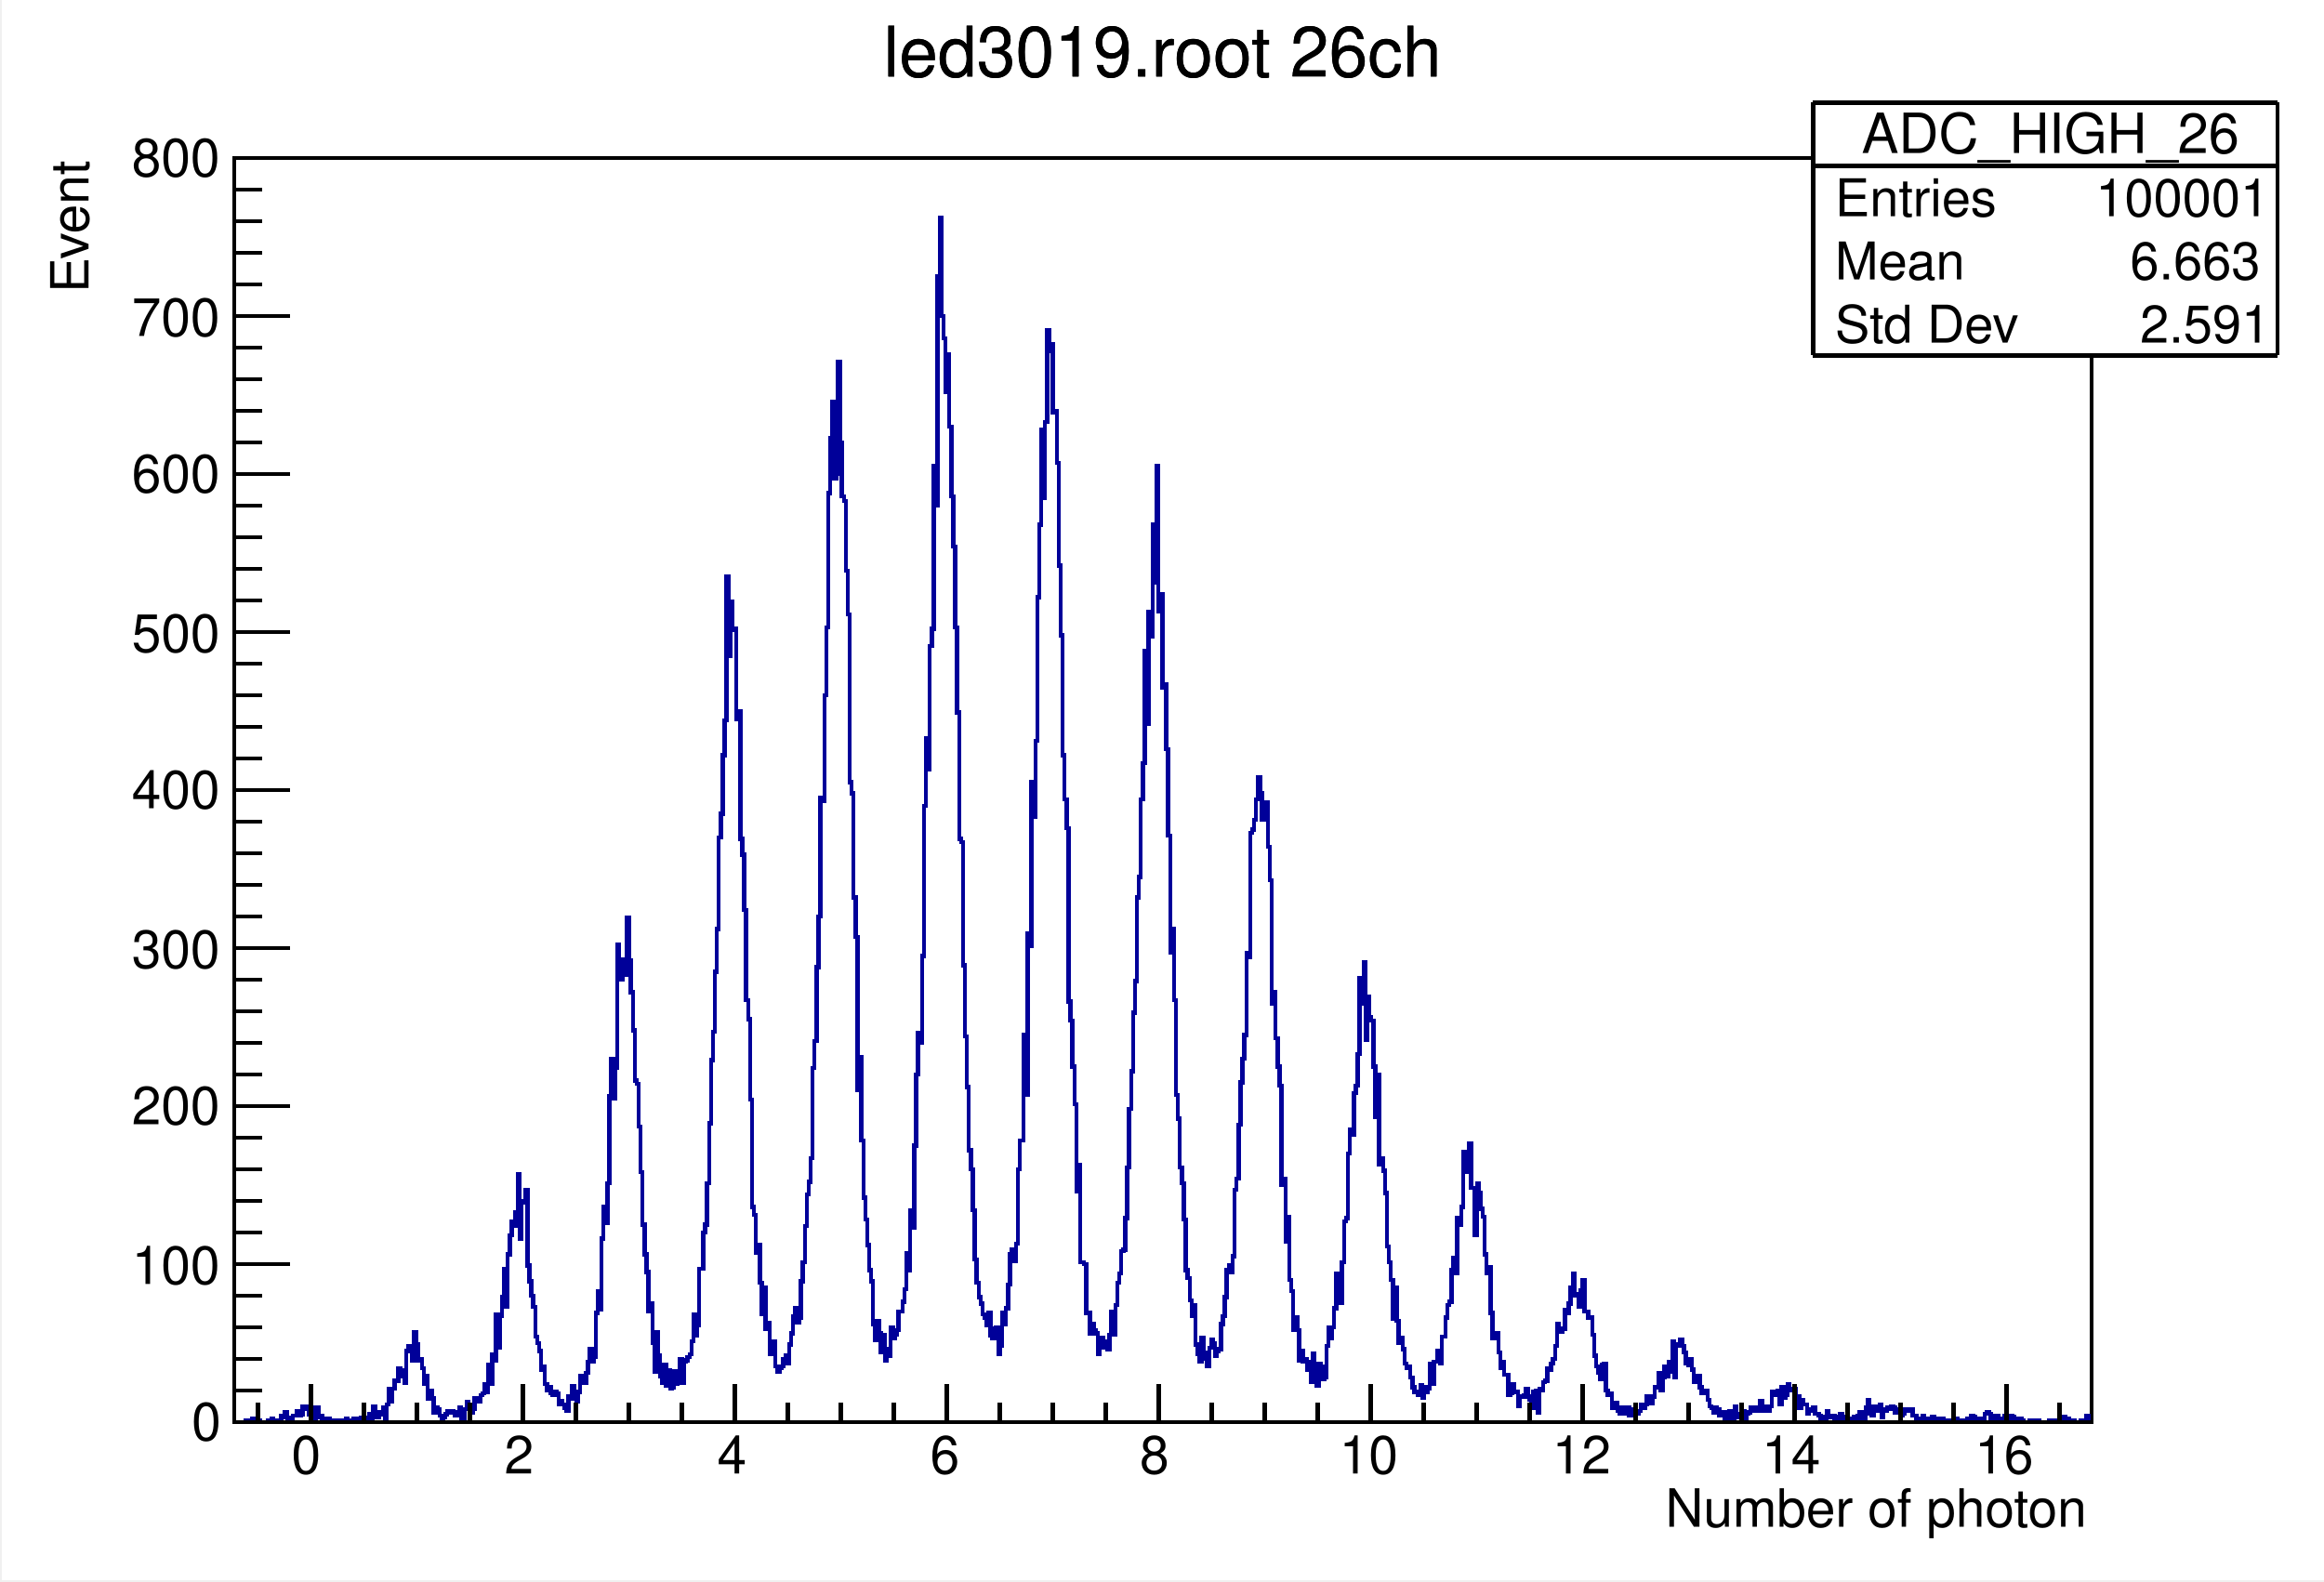
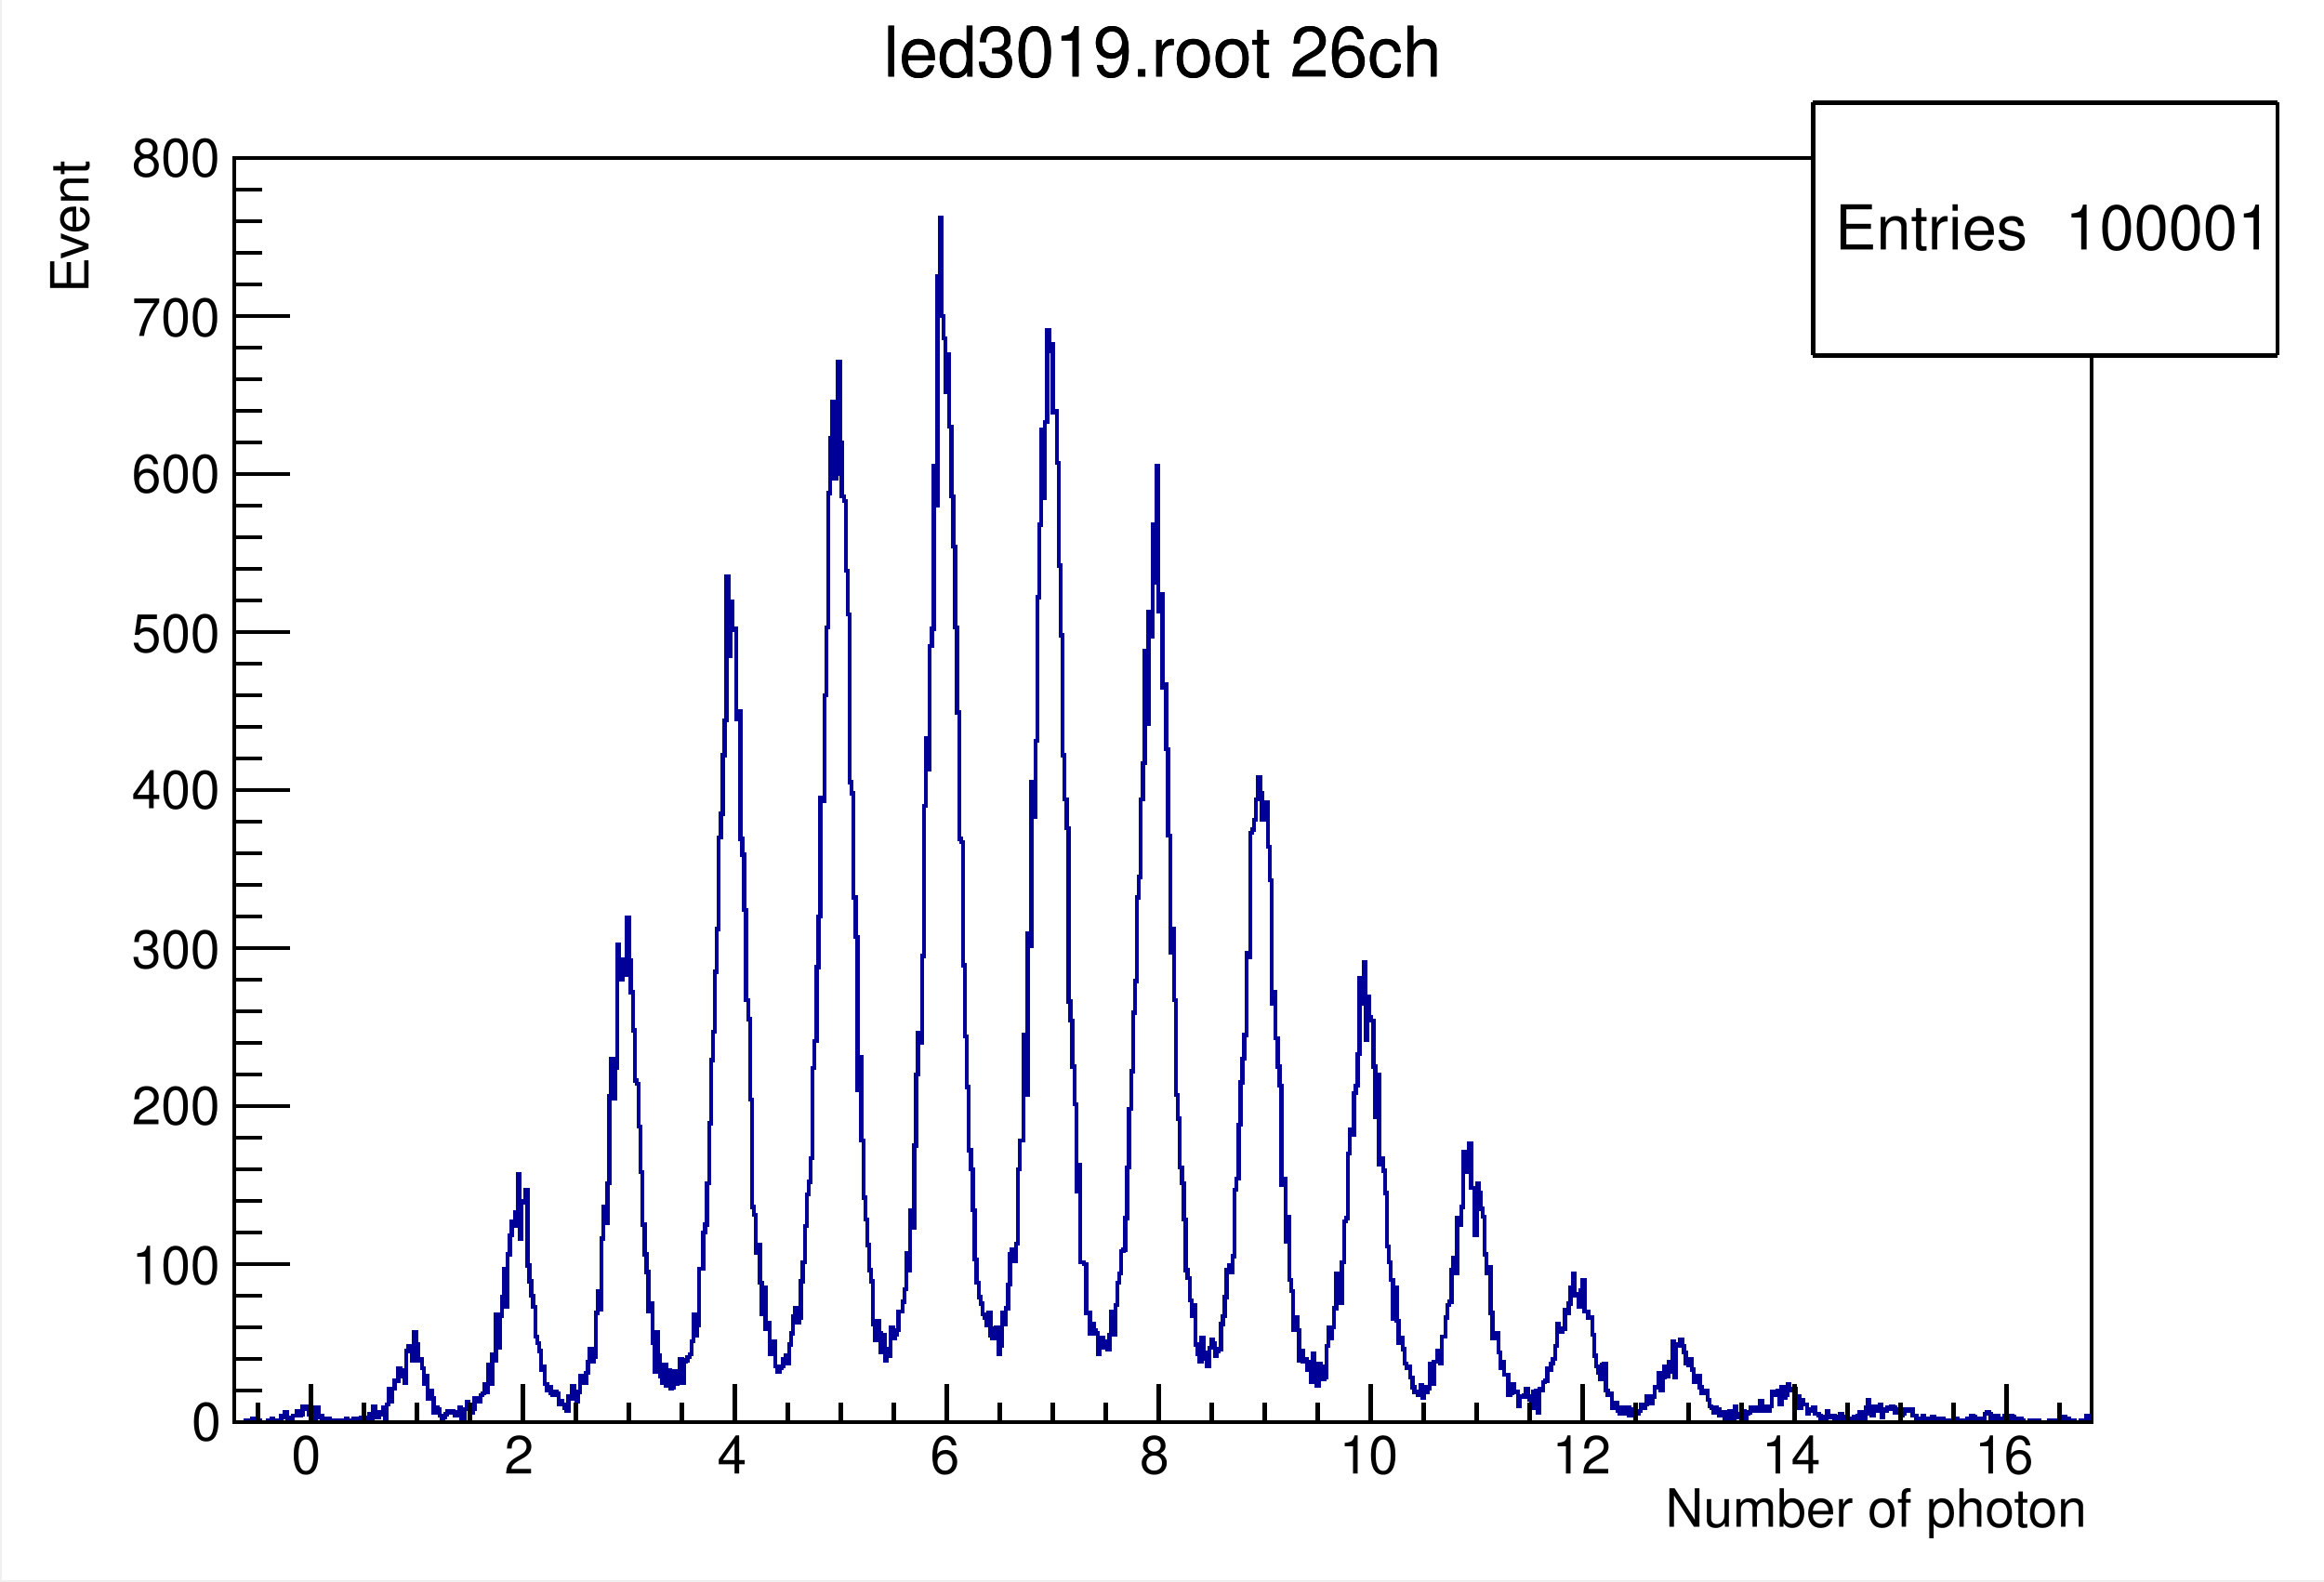
<svg xmlns="http://www.w3.org/2000/svg" width="567.429" height="386.304" viewBox="0 0 567.429 386.304" shape-rendering="crispEdges">
  <defs>
</defs>
  <rect x="0.5" y="0" width="566.929" height="385.804" fill="white" />
  <rect x="57.193" y="38.58" width="453.543" height="308.643" fill="white" />
  <rect x="57.193" y="38.58" width="453.543" height="308.643" fill="none" stroke="black" />
  <path d="M57.193,347.224h 2.864v -0.386h 0.477v 0.386h 0.955v -0.772h 0.477v 0.386h 1.432v 0.386h 1.91v -0.386h 0.477v 0.386h 0.477v -0.772h 0.477v 0.772h 0.955v -0.386h 0.955v -1.157h  0.477v 0.386h 0.477v -1.157h 0.477v 1.929h 0.477v -0.772h 0.477v 0.386h 0.477v -0.772h 0.955v -1.157h 0.477v 1.157h 0.477v -0.386h 0.477v -1.929h 0.477v 0.772h 0.477v -0.772h  0.477v 1.929h 0.477v -1.543h 0.955v 2.7h 0.477v -2.7h 0.477v 2.315h 0.477v -0.386h 0.477v 1.543h 0.955v -0.772h 0.955v 0.772h 0.955v -0.386h 0.477v 0.386h 0.477v -0.386h 0.477v  0.386h 0.955v -0.386h 0.477v -0.386h 0.477v 0.772h 0.477v -0.386h 0.477v 0.386h 0.477v -0.772h 0.477v 0.772h 0.955v -0.772h 0.477v -0.386h 0.955v 0.772h 0.477v -0.772h 0.477v  -0.772h 0.477v 1.543h 0.477v -3.472h 0.477v 2.7h 0.955v -1.157h 0.477v 0.386h 0.477v -1.543h 0.477v 2.7h 0.477v -3.472h 0.477v -3.858h 0.477v 3.086h 0.477v -3.086h 0.477v -1.929h  0.955v -3.086h 0.477v 0.386h 0.477v 1.543h 0.477v 1.543h 0.477v -7.715h 0.477v -1.157h 0.477v 0.772h 0.477v 2.7h 0.477v -6.944h 0.477v 3.086h 0.477v 3.858h 0.477v -0.386h 0.477v  2.315h 0.477v 3.858h 0.477v -1.929h 0.477v 5.401h 0.477v -1.929h 0.477v 1.929h 0.477v 3.472h 0.477v -1.157h 0.477v 0.386h 0.477v 1.543h 0.477v 0.772h 0.477v -0.386h 0.477v -0.772h  0.477v -0.772h 0.477v 0.386h 0.477v -0.386h 0.477v 0.386h 0.477v 0.772h 0.477v -0.386h 0.477v -1.543h 0.477v 2.7h 0.955v -2.315h 0.477v -1.929h 0.477v 1.929h 0.477v 0.772h  0.477v -0.772h 0.477v -2.7h 0.477v 0.386h 0.477v 0.386h 0.477v -1.543h 0.477v -0.386h 0.477v -2.315h 0.477v 1.929h 0.477v -6.558h 0.477v 4.629h 0.477v -7.329h 0.477v 1.543h 0.477v  -11.187h 0.477v 8.101h 0.477v -7.715h 0.477v -4.629h 0.477v -6.944h 0.477v 9.258h 0.477v -12.73h 0.477v -4.629h 0.477v -3.472h 0.477v 1.157h 0.477v -3.472h 0.477v -9.258h 0.477v 15.816h  0.477v -9.258h 0.477v 0.386h 0.477v -3.086h 0.477v 18.516h 0.477v 3.858h 0.477v 3.472h 0.477v 2.7h 0.477v 7.329h 0.477v 1.543h 0.477v 1.929h 0.477v 4.629h 0.477v -0.772h 0.477v  4.243h 0.477v 1.543h 0.477v -0.772h 0.477v 1.543h 0.477v 0.386h 0.477v -0.772h 0.477v 0.386h 0.477v 2.7h 0.477v -0.772h 0.477v 0.772h 0.477v 0.772h 0.477v 0.772h 0.477v -3.472h  0.477v 0.386h 0.477v -3.086h 0.477v 2.7h 0.477v 1.157h 0.477v -2.315h 0.477v -3.858h 0.477v 1.157h 0.477v 0.386h 0.477v -2.315h 0.477v -2.7h 0.477v -3.086h 0.477v 3.086h 0.477v  -1.157h 0.477v -10.801h 0.477v -5.401h 0.477v 4.629h 0.477v -17.359h 0.477v -7.715h 0.477v 3.858h 0.477v -9.644h 0.477v -21.217h 0.477v -9.258h 0.477v 9.644h 0.477v -7.329h 0.477v -30.089h  0.477v 6.172h 0.477v 2.315h 0.477v -5.015h 0.477v 3.858h 0.477v -13.887h 0.477v 10.415h 0.477v 7.715h 0.477v 9.258h 0.477v 12.344h 0.477v 0.772h 0.477v 10.415h 0.477v 11.187h 0.477v 12.73h  0.477v 7.329h 0.477v 4.243h 0.477v 9.644h 0.477v -1.929h 0.477v 9.644h 0.477v 6.944h 0.477v -9.644h 0.477v 5.786h 0.477v 5.015h 0.477v 1.543h 0.477v -4.243h 0.477v 5.015h 0.477v -3.858h  0.477v 4.629h 0.477v -0.386h 0.477v -3.858h 0.477v 3.086h 0.477v -1.929h 0.477v -4.243h 0.477v 5.786h 0.477v -5.015h 0.477v -0.386h 0.477v -0.772h 0.477v -0.772h 0.477v -3.086h  0.477v -6.558h 0.477v 5.015h 0.477v -2.315h 0.477v -13.887h 0.955v -8.872h 0.477v -1.929h 0.477v -10.03h 0.477v -14.659h 0.477v -15.43h 0.477v -6.944h 0.477v -14.659h 0.477v -10.415h 0.477v  -22.374h 0.477v -5.786h 0.477v -14.273h 0.477v -8.487h 0.477v -35.104h 0.477v 19.288h 0.477v -13.116h 0.477v 6.944h 0.477v -0.386h 0.477v 21.988h 0.477v -1.929h 0.477v 31.246h 0.477v 3.858h  0.477v 13.502h 0.477v 21.988h 0.477v 4.629h 0.477v 19.674h 0.477v 26.231h 0.477v 1.929h 0.477v 9.258h 0.477v -1.929h 0.477v 9.258h 0.477v 7.715h 0.477v -6.558h 0.477v 10.03h 0.477v -1.543h  0.477v 7.715h 0.477v -0.772h 0.477v -2.315h 0.477v 6.172h 0.477v 1.157h 0.477v -0.772h 0.477v -0.386h 0.477v -1.929h 0.477v -0.772h 0.477v 1.929h 0.477v -4.629h 0.477v -2.7h 0.477v  -4.243h 0.477v -1.929h 0.477v 3.472h 0.477v -1.157h 0.477v -8.872h 0.477v -4.629h 0.477v -8.872h 0.477v -7.715h 0.477v -3.086h 0.477v -5.786h 0.477v -21.988h 0.477v -6.558h 0.477v -18.131h  0.477v -12.344h 0.477v -28.932h 0.477v 0.772h 0.477v -25.846h 0.477v -16.587h 0.477v -32.789h 0.477v -13.502h 0.477v -8.872h 0.477v 18.902h 0.477v -1.157h 0.477v -27.389h 0.477v 19.674h 0.477v  13.116h 0.477v 1.157h 0.477v 16.973h 0.477v 10.801h 0.477v 40.89h 0.477v 2.7h 0.477v 25.46h 0.477v 9.644h 0.477v 37.418h 0.477v -8.101h 0.477v 20.445h 0.477v 13.887h 0.477v 5.401h 0.477v  6.172h 0.477v 6.172h 0.477v 2.7h 0.477v 10.415h 0.477v 3.858h 0.477v -4.629h 0.477v 3.086h 0.477v 4.629h 0.477v -4.243h 0.477v 6.172h 0.477v -2.7h 0.477v 1.543h 0.477v -6.944h 0.477v  2.7h 0.477v -0.772h 0.477v -1.157h 0.477v -4.629h 0.955v -2.315h 0.477v -3.086h 0.477v -8.872h 0.477v 4.243h 0.477v -14.659h 0.477v 4.243h 0.477v -20.059h 0.477v -17.359h 0.477v -10.03h  0.477v 2.315h 0.477v -21.217h 0.477v -36.647h 0.477v -16.587h 0.477v 7.715h 0.477v -30.089h 0.477v -4.243h 0.477v -39.733h 0.477v 9.644h 0.477v -55.935h 0.477v -14.273h 0.477v 23.917h 0.477v  5.401h 0.477v 13.116h 0.477v -9.258h 0.477v 17.745h 0.477v 16.973h 0.477v 12.344h 0.477v 19.674h 0.477v 20.831h 0.477v 30.86h 0.477v 0.772h 0.477v 30.089h 0.477v 17.359h 0.477v 12.344h 0.477v  15.43h 0.477v 4.629h 0.477v 10.03h 0.477v 11.958h 0.477v 5.786h 0.477v 3.472h 0.477v 1.543h 0.477v 2.7h 0.477v 0.772h 0.477v 1.929h 0.477v -3.086h 0.477v 5.401h 0.477v 0.772h 0.477v  -2.315h 0.477v -0.386h 0.477v 6.558h 0.477v -1.929h 0.477v -8.101h 0.477v 2.7h 0.477v -3.858h 0.477v -5.786h 0.477v -7.329h 0.477v -1.157h 0.477v 2.7h 0.477v -4.243h 0.477v -18.131h  0.477v -6.944h 0.955v -25.846h 0.477v 14.659h 0.477v -39.347h 0.477v 3.086h 0.477v -40.119h 0.477v 8.487h 0.477v -18.516h 0.477v -35.104h 0.477v -17.745h 0.477v -23.145h 0.477v 16.587h 0.477v  -18.516h 0.477v -22.374h 0.477v 5.015h 0.477v -1.543h 0.477v 16.587h 0.477v -0.386h 0.477v 12.73h 0.477v 25.074h 0.477v 16.973h 0.477v 29.317h 0.477v 10.801h 0.477v 6.944h 0.477v 42.433h  0.477v 4.629h 0.477v 11.187h 0.477v 9.258h 0.477v 21.217h 0.477v -6.558h 0.477v 23.917h 0.955v 0.386h 0.477v 11.958h 0.955v 5.015h 0.477v -2.315h 0.477v 1.543h 0.477v 0.772h 0.477v  5.015h 0.477v -3.858h 0.955v 2.315h 0.477v -1.543h 0.477v 1.929h 0.477v -3.472h 0.477v -5.786h 0.477v 5.786h 0.477v -7.329h 0.477v -5.401h 0.477v -2.315h 0.477v -5.401h 0.477v -0.386h  0.477v -7.715h 0.477v -12.344h 0.477v -14.273h 0.477v -9.258h 0.477v -14.273h 0.477v -7.715h 0.477v -20.445h 0.477v -5.015h 0.477v -18.902h 0.477v -8.872h 0.477v -27.389h 0.477v 17.745h 0.477v  -27.389h 0.477v 6.172h 0.477v -27.389h 0.477v 14.273h 0.477v -28.546h 0.477v 35.49h 0.477v -4.243h 0.477v 22.76h 0.477v -0.772h 0.477v 15.816h 0.477v 21.217h 0.477v 28.546h 0.477v -5.786h  0.477v 17.359h 0.477v 23.145h 0.477v 5.786h 0.477v 11.958h 0.477v 3.858h 0.477v 8.872h 0.477v 12.344h 0.477v 1.929h 0.477v 5.401h 0.477v 3.858h 0.477v -2.7h 0.477v 9.644h 0.477v 2.315h  0.477v 1.929h 0.477v -5.786h 0.477v 3.472h 0.477v 1.543h 0.477v 1.929h 0.477v -4.629h 0.477v -1.929h 0.477v 0.772h 0.477v 3.086h 0.477v -1.157h 0.477v -0.386h 0.477v -6.172h 0.477v  -1.929h 0.477v -4.629h 0.477v -6.558h 0.477v -1.157h 0.477v 1.543h 0.477v -3.858h 0.477v -16.202h 0.477v -2.7h 0.477v -13.116h 0.477v -10.415h 0.477v -5.786h 0.477v -5.786h 0.477v -20.059h  0.477v 1.157h 0.477v -30.475h 0.477v -0.772h 0.477v -2.315h 0.477v -5.015h 0.477v -5.401h 0.477v 3.858h 0.477v 6.558h 0.477v -0.772h 0.477v -3.472h 0.477v 10.801h 0.477v 8.101h 0.477v  30.089h 0.477v -2.7h 0.477v 11.187h 0.477v 6.944h 0.477v 4.629h 0.477v 24.303h 0.477v -1.543h 0.477v 15.43h 0.477v -6.172h 0.477v 15.43h 0.477v 2.7h 0.477v 9.644h 0.477v -3.086h 0.477v  3.086h 0.477v 7.329h 0.477v -2.315h 0.477v 2.7h 0.477v -0.772h 0.477v 2.7h 0.477v -1.929h 0.477v 5.015h 0.477v -6.944h 0.477v 3.472h 0.477v 4.243h 0.477v -5.401h 0.477v 0.772h  0.477v 3.086h 0.477v -0.386h 0.477v -7.715h 0.477v -4.629h 0.477v 2.7h 0.477v -2.7h 0.477v -4.629h 0.477v -8.487h 0.477v 1.929h 0.477v 5.401h 0.477v -10.03h 0.477v -10.03h 0.477v  -0.772h 0.477v -15.816h 0.477v -5.786h 0.477v 1.157h 0.477v -10.03h 0.477v -1.929h 0.477v -7.715h 0.477v -18.516h 0.477v 6.172h 0.477v -10.03h 0.477v 18.902h 0.477v -10.415h 0.477v 5.015h  0.477v 0.772h 0.477v 11.187h 0.477v 12.344h 0.477v -10.415h 0.477v 21.988h 0.477v -1.543h 0.477v 3.086h 0.477v 5.401h 0.477v 13.116h 0.477v 3.858h 0.477v 4.243h 0.477v 9.644h 0.477v -7.715h  0.477v 8.101h 0.477v 5.401h 0.477v -1.157h 0.477v 2.7h 0.477v 3.472h 0.477v 1.157h 0.477v -0.386h 0.477v 2.7h 0.477v 2.315h 0.477v 1.157h 0.955v 0.772h 0.477v -2.315h 0.477v  3.086h 0.477v -2.7h 0.477v 1.157h 0.477v -0.772h 0.477v -6.172h 0.477v 5.015h 0.477v -5.401h 0.955v -2.7h 0.477v 3.086h 0.477v -6.558h 0.955v -4.629h 0.477v -3.086h 0.477v -0.772h  0.477v -7.715h 0.477v -3.086h 0.477v 3.858h 0.477v -13.502h 0.477v 1.543h 0.477v -4.243h 0.477v -13.502h 0.477v 4.629h 0.477v 0.386h 0.477v -6.944h 0.477v 10.801h 0.955v 11.573h 0.477v  -12.73h 0.477v 2.315h 0.477v 3.858h 0.477v 1.929h 0.477v 9.258h 0.477v 4.629h 0.477v -1.543h 0.477v 11.187h 0.477v 6.172h 0.955v -1.157h 0.477v 4.629h 0.477v 3.858h 0.477v -1.543h 0.477v  3.086h 0.955v 5.015h 0.477v -0.386h 0.477v -2.315h 0.477v 1.929h 0.955v 3.472h 0.477v -2.315h 0.955v -0.386h 0.477v -1.543h 0.477v 1.929h 0.477v 0.772h 0.477v 1.929h 0.477v -3.858h  0.477v -0.386h 0.477v 5.401h 0.477v -5.786h 0.477v 0.386h 0.477v -1.929h 0.477v -0.386h 0.477v -3.086h 0.477v 0.386h 0.477v -1.543h 0.477v -1.157h 0.477v -3.086h 0.477v -5.401h  0.477v 1.543h 0.477v 0.386h 0.477v -0.772h 0.477v -4.629h 0.477v 0.772h 0.477v -2.315h 0.477v -3.858h 0.477v -3.472h 0.477v 5.401h 0.477v -0.386h 0.477v 3.086h 0.477v -3.858h 0.477v  -2.7h 0.477v 7.715h 0.955v 1.543h 0.955v 4.243h 0.477v 5.015h 0.477v 2.7h 0.477v 1.543h 0.477v 1.543h 0.477v -3.472h 0.477v -0.386h 0.477v 6.558h 0.477v 1.157h 0.477v -0.386h  0.477v 3.472h 0.477v -0.386h 0.477v -0.772h 0.477v 1.929h 0.477v 0.772h 0.477v -1.543h 0.477v 0.772h 0.477v 0.772h 0.477v -1.543h 0.477v 1.929h 0.477v -1.543h 0.955v 0.386h 0.477v  0.772h 0.477v -0.772h 0.477v -1.543h 0.477v 0.772h 0.477v -0.772h 0.477v -1.929h 0.477v 1.157h 0.477v 0.386h 0.477v -1.543h 0.477v -2.315h 0.955v -3.472h 0.477v 4.243h 0.477v -3.086h  0.477v -2.7h 0.477v 2.315h 0.477v -3.472h 0.477v 2.315h 0.477v -7.329h 0.477v 8.872h 0.477v -7.715h 0.477v -0.386h 0.477v -1.157h 0.477v 1.543h 0.477v 1.543h 0.477v 2.7h 0.477v  0.386h 0.477v -1.543h 0.477v 2.7h 0.477v 3.086h 0.477v -1.157h 0.477v -0.386h 0.477v 2.7h 0.477v 1.543h 0.477v -0.386h 0.477v -0.386h 0.477v 2.315h 0.477v 1.543h 0.477v 0.386h  0.477v 1.157h 0.477v -1.157h 0.477v 0.386h 0.477v 1.543h 0.477v -0.772h 0.955v 1.543h 0.477v 0.772h 0.477v -2.7h 0.477v 0.386h 0.477v 1.543h 0.477v -3.086h 0.477v 2.7h 0.477v  -0.772h 0.477v 0.386h 0.477v -1.157h 0.477v 2.315h 0.477v -1.543h 0.477v -0.386h 0.477v -1.157h 0.477v 0.772h 0.477v -0.386h 0.477v -0.386h 0.477v 0.772h 0.477v -2.315h 0.477v  2.315h 0.477v -0.772h 0.477v -0.386h 0.477v 1.157h 0.477v -1.157h 0.477v -3.472h 0.477v 0.772h 0.477v -0.772h 0.477v -0.386h 0.477v 3.472h 0.477v -4.243h 0.477v 2.7h 0.477v -0.772h  0.477v -2.7h 0.477v 1.543h 0.955v -0.386h 0.477v 4.629h 0.477v -2.7h 0.477v 2.7h 0.477v -1.929h 0.477v 1.157h 0.955v 2.315h 0.477v -1.157h 0.477v 0.386h 0.477v -0.772h 0.477v  1.543h 0.955v 0.386h 0.477v 1.157h 0.477v -0.772h 0.477v 0.772h 0.477v -2.315h 0.477v 1.543h 0.477v -0.386h 0.955v 1.543h 0.477v -1.157h 0.477v 1.157h 0.477v -1.929h 0.477v 0.772h  0.477v 0.386h 0.477v -0.386h 0.477v 0.772h 0.477v 0.386h 0.477v -0.772h 0.477v -0.386h 0.477v 0.386h 0.477v -0.772h 0.477v -0.772h 0.477v 1.543h 0.955v -2.7h 0.477v -1.929h  0.477v 3.472h 0.477v 0.386h 0.477v -2.315h 0.477v 0.386h 0.477v 0.772h 0.477v -1.543h 0.477v 3.086h 0.477v -1.929h 0.477v 0.386h 0.477v -0.772h 0.477v 0.386h 0.477v -0.772h 0.477v  0.386h 0.477v 1.157h 0.477v -0.772h 0.477v 0.386h 0.477v 1.157h 0.477v -0.386h 0.477v -1.157h 0.477v 0.386h 0.955v -0.386h 0.477v 1.543h 0.955v 1.543h 0.477v -0.772h 0.477v 0.386h  0.477v -1.157h 0.477v 1.543h 0.477v -0.772h 0.955v 0.386h 0.477v -0.772h 0.477v 1.157h 0.477v -0.386h 0.477v -0.386h 0.477v 0.386h 0.477v -0.386h 0.477v 0.772h 0.955v -0.386h  0.477v 0.386h 0.477v -0.386h 0.477v 0.386h 0.477v -0.772h 0.477v 0.386h 0.477v 0.386h 0.477v -0.386h 0.477v 0.386h 0.477v -0.386h 0.477v -0.386h 0.477v 0.386h 0.477v -1.157h  0.477v 0.386h 0.477v 0.386h 0.955v 0.386h 0.477v 0.386h 0.477v -0.772h 0.477v -1.157h 0.477v -0.386h 0.477v 0.386h 0.477v 1.157h 0.955v -0.772h 0.955v 0.772h 0.477v 0.386h  0.477v -0.386h 0.477v -0.772h 0.477v 0.386h 0.477v 1.157h 0.477v -1.543h 0.477v 0.386h 0.477v 0.772h 0.477v -0.386h 1.432v 0.386h 0.477v 0.386h 1.432v -0.386h 0.477v 0.386h  0.955v -0.386h 0.955v 0.386h 2.387v -0.386h 0.955v 0.386h 0.477v -0.386h 1.432v 0.386h 0.477v -1.157h 0.477v 0.386h 0.955v 0.386h 0.477v 0.386h 0.477v -0.386h 0.477v 0.386h  1.432v -0.386h 1.432v -1.157h 0.477v 1.157h 0.477" fill="none" stroke="#000099" />
  <path d="M57.193,347.224h 453.543" fill="none" stroke="black" />
  <path d="M75.936,337.964v 9.259" fill="none" stroke="black" />
  <path d="M88.872,342.594v 4.63" fill="none" stroke="black" />
  <path d="M101.809,342.594v 4.63" fill="none" stroke="black" />
  <path d="M114.745,342.594v 4.63" fill="none" stroke="black" />
  <path d="M127.681,337.964v 9.259" fill="none" stroke="black" />
  <path d="M140.617,342.594v 4.63" fill="none" stroke="black" />
  <path d="M153.554,342.594v 4.63" fill="none" stroke="black" />
  <path d="M166.49,342.594v 4.63" fill="none" stroke="black" />
  <path d="M179.426,337.964v 9.259" fill="none" stroke="black" />
  <path d="M192.363,342.594v 4.63" fill="none" stroke="black" />
  <path d="M205.299,342.594v 4.63" fill="none" stroke="black" />
  <path d="M218.235,342.594v 4.63" fill="none" stroke="black" />
  <path d="M231.172,337.964v 9.259" fill="none" stroke="black" />
  <path d="M244.108,342.594v 4.63" fill="none" stroke="black" />
  <path d="M257.044,342.594v 4.63" fill="none" stroke="black" />
  <path d="M269.981,342.594v 4.63" fill="none" stroke="black" />
  <path d="M282.917,337.964v 9.259" fill="none" stroke="black" />
  <path d="M295.853,342.594v 4.63" fill="none" stroke="black" />
  <path d="M308.789,342.594v 4.63" fill="none" stroke="black" />
  <path d="M321.726,342.594v 4.63" fill="none" stroke="black" />
  <path d="M334.662,337.964v 9.259" fill="none" stroke="black" />
  <path d="M347.598,342.594v 4.63" fill="none" stroke="black" />
  <path d="M360.535,342.594v 4.63" fill="none" stroke="black" />
  <path d="M373.471,342.594v 4.63" fill="none" stroke="black" />
  <path d="M386.407,337.964v 9.259" fill="none" stroke="black" />
  <path d="M399.344,342.594v 4.63" fill="none" stroke="black" />
  <path d="M412.28,342.594v 4.63" fill="none" stroke="black" />
  <path d="M425.216,342.594v 4.63" fill="none" stroke="black" />
  <path d="M438.152,337.964v 9.259" fill="none" stroke="black" />
  <path d="M451.089,342.594v 4.63" fill="none" stroke="black" />
  <path d="M464.025,342.594v 4.63" fill="none" stroke="black" />
  <path d="M476.961,342.594v 4.63" fill="none" stroke="black" />
  <path d="M489.898,337.964v 9.259" fill="none" stroke="black" />
  <path d="M75.936,337.964v 9.259" fill="none" stroke="black" />
  <path d="M63,342.594v 4.63" fill="none" stroke="black" />
  <path d="M489.898,337.964v 9.259" fill="none" stroke="black" />
  <path d="M502.834,342.594v 4.63" fill="none" stroke="black" />
  <text xml:space="preserve" x="71.163" y="359.813" fill="black" font-size="12.888" font-family="Helvetica">0</text>
  <text xml:space="preserve" x="123.145" y="359.813" fill="black" font-size="12.888" font-family="Helvetica">2</text>
  <text xml:space="preserve" x="175.127" y="359.813" fill="black" font-size="12.888" font-family="Helvetica">4</text>
  <text xml:space="preserve" x="227.109" y="359.813" fill="black" font-size="12.888" font-family="Helvetica">6</text>
  <text xml:space="preserve" x="278.279" y="359.813" fill="black" font-size="12.888" font-family="Helvetica">8</text>
  <text xml:space="preserve" x="327.012" y="359.813" fill="black" font-size="12.888" font-family="Helvetica">10</text>
  <text xml:space="preserve" x="378.994" y="359.813" fill="black" font-size="12.888" font-family="Helvetica">12</text>
  <text xml:space="preserve" x="430.164" y="359.813" fill="black" font-size="12.888" font-family="Helvetica">14</text>
  <text xml:space="preserve" x="482.146" y="359.813" fill="black" font-size="12.888" font-family="Helvetica">16</text>
  <text xml:space="preserve" x="406.61" y="372.809" fill="black" font-size="12.888" font-family="Helvetica">Number of photon</text>
  <path d="M57.193,347.224v -308.643" fill="none" stroke="black" />
  <path d="M70.799,347.224h -13.606" fill="none" stroke="black" />
  <path d="M63.996,339.509h -6.803" fill="none" stroke="black" />
  <path d="M63.996,331.794h -6.803" fill="none" stroke="black" />
  <path d="M63.996,324.078h -6.803" fill="none" stroke="black" />
  <path d="M63.996,316.363h -6.803" fill="none" stroke="black" />
  <path d="M70.799,308.648h -13.606" fill="none" stroke="black" />
  <path d="M63.996,300.933h -6.803" fill="none" stroke="black" />
  <path d="M63.996,293.218h -6.803" fill="none" stroke="black" />
  <path d="M63.996,285.503h -6.803" fill="none" stroke="black" />
  <path d="M63.996,277.788h -6.803" fill="none" stroke="black" />
  <path d="M70.799,270.073h -13.606" fill="none" stroke="black" />
  <path d="M63.996,262.357h -6.803" fill="none" stroke="black" />
  <path d="M63.996,254.642h -6.803" fill="none" stroke="black" />
  <path d="M63.996,246.927h -6.803" fill="none" stroke="black" />
  <path d="M63.996,239.212h -6.803" fill="none" stroke="black" />
  <path d="M70.799,231.497h -13.606" fill="none" stroke="black" />
  <path d="M63.996,223.782h -6.803" fill="none" stroke="black" />
  <path d="M63.996,216.067h -6.803" fill="none" stroke="black" />
  <path d="M63.996,208.352h -6.803" fill="none" stroke="black" />
  <path d="M63.996,200.637h -6.803" fill="none" stroke="black" />
  <path d="M70.799,192.921h -13.606" fill="none" stroke="black" />
  <path d="M63.996,185.206h -6.803" fill="none" stroke="black" />
  <path d="M63.996,177.491h -6.803" fill="none" stroke="black" />
  <path d="M63.996,169.776h -6.803" fill="none" stroke="black" />
  <path d="M63.996,162.061h -6.803" fill="none" stroke="black" />
  <path d="M70.799,154.346h -13.606" fill="none" stroke="black" />
  <path d="M63.996,146.631h -6.803" fill="none" stroke="black" />
  <path d="M63.996,138.916h -6.803" fill="none" stroke="black" />
  <path d="M63.996,131.2h -6.803" fill="none" stroke="black" />
  <path d="M63.996,123.485h -6.803" fill="none" stroke="black" />
  <path d="M70.799,115.77h -13.606" fill="none" stroke="black" />
  <path d="M63.996,108.055h -6.803" fill="none" stroke="black" />
  <path d="M63.996,100.34h -6.803" fill="none" stroke="black" />
  <path d="M63.996,92.625h -6.803" fill="none" stroke="black" />
  <path d="M63.996,84.91h -6.803" fill="none" stroke="black" />
  <path d="M70.799,77.195h -13.606" fill="none" stroke="black" />
  <path d="M63.996,69.48h -6.803" fill="none" stroke="black" />
  <path d="M63.996,61.764h -6.803" fill="none" stroke="black" />
  <path d="M63.996,54.049h -6.803" fill="none" stroke="black" />
  <path d="M63.996,46.334h -6.803" fill="none" stroke="black" />
  <path d="M70.799,38.619h -13.606" fill="none" stroke="black" />
  <path d="M70.799,38.619h -13.606" fill="none" stroke="black" />
  <text xml:space="preserve" x="46.797" y="351.691" fill="black" font-size="12.888" font-family="Helvetica">0</text>
  <text xml:space="preserve" x="32.177" y="313.517" fill="black" font-size="12.888" font-family="Helvetica">100</text>
  <text xml:space="preserve" x="32.177" y="274.53" fill="black" font-size="12.888" font-family="Helvetica">200</text>
  <text xml:space="preserve" x="32.177" y="236.356" fill="black" font-size="12.888" font-family="Helvetica">300</text>
  <text xml:space="preserve" x="32.177" y="197.369" fill="black" font-size="12.888" font-family="Helvetica">400</text>
  <text xml:space="preserve" x="32.177" y="159.195" fill="black" font-size="12.888" font-family="Helvetica">500</text>
  <text xml:space="preserve" x="32.177" y="120.208" fill="black" font-size="12.888" font-family="Helvetica">600</text>
  <text xml:space="preserve" x="32.177" y="82.034" fill="black" font-size="12.888" font-family="Helvetica">700</text>
  <text xml:space="preserve" x="32.177" y="43.048" fill="black" font-size="12.888" font-family="Helvetica">800</text>
  <g transform="rotate(-90,21.6177,71.4753)">
    <text xml:space="preserve" x="21.618" y="71.475" fill="black" font-size="12.888" font-family="Helvetica">Event</text>
  </g>
  <text xml:space="preserve" x="215.738" y="18.681" fill="black" font-size="17.047" font-family="Helvetica">led3019.root 26ch</text>
  <rect x="442.705" y="25.077" width="113.386" height="61.729" fill="white" />
  <path d="M442.705,86.806h 113.386" fill="none" stroke="black" />
  <path d="M556.091,86.806v -61.729" fill="none" stroke="black" />
  <path d="M556.091,25.077h -113.386" fill="none" stroke="black" />
  <path d="M442.705,25.077v 61.729" fill="none" stroke="black" />
-   <text xml:space="preserve" x="454.531" y="37.362" fill="black" font-size="13.525" font-family="Helvetica">ADC_HIGH_26</text>
-   <path d="M442.705,40.509h 113.386" fill="none" stroke="black" />
-   <text xml:space="preserve" x="448.033" y="52.794" fill="black" font-size="12.709" font-family="Helvetica">Entries </text>
-   <text xml:space="preserve" x="508.137" y="52.794" fill="black" font-size="12.709" font-family="Helvetica"> 100001</text>
-   <text xml:space="preserve" x="448.033" y="68.226" fill="black" font-size="12.709" font-family="Helvetica">Mean  </text>
-   <text xml:space="preserve" x="513.01" y="68.226" fill="black" font-size="12.709" font-family="Helvetica">  6.663</text>
-   <text xml:space="preserve" x="448.033" y="83.659" fill="black" font-size="12.709" font-family="Helvetica">Std Dev   </text>
-   <text xml:space="preserve" x="515.447" y="83.659" fill="black" font-size="12.709" font-family="Helvetica">  2.591</text>
+   <text xml:space="preserve" x="448.033" y="60.916" fill="black" font-size="15.137" font-family="Helvetica">Entries </text>
+   <text xml:space="preserve" x="500.015" y="60.916" fill="black" font-size="15.137" font-family="Helvetica"> 100001</text>
  <text xml:space="preserve" x="215.738" y="18.681" fill="black" font-size="17.047" font-family="Helvetica">led3019.root 26ch</text>
</svg>
